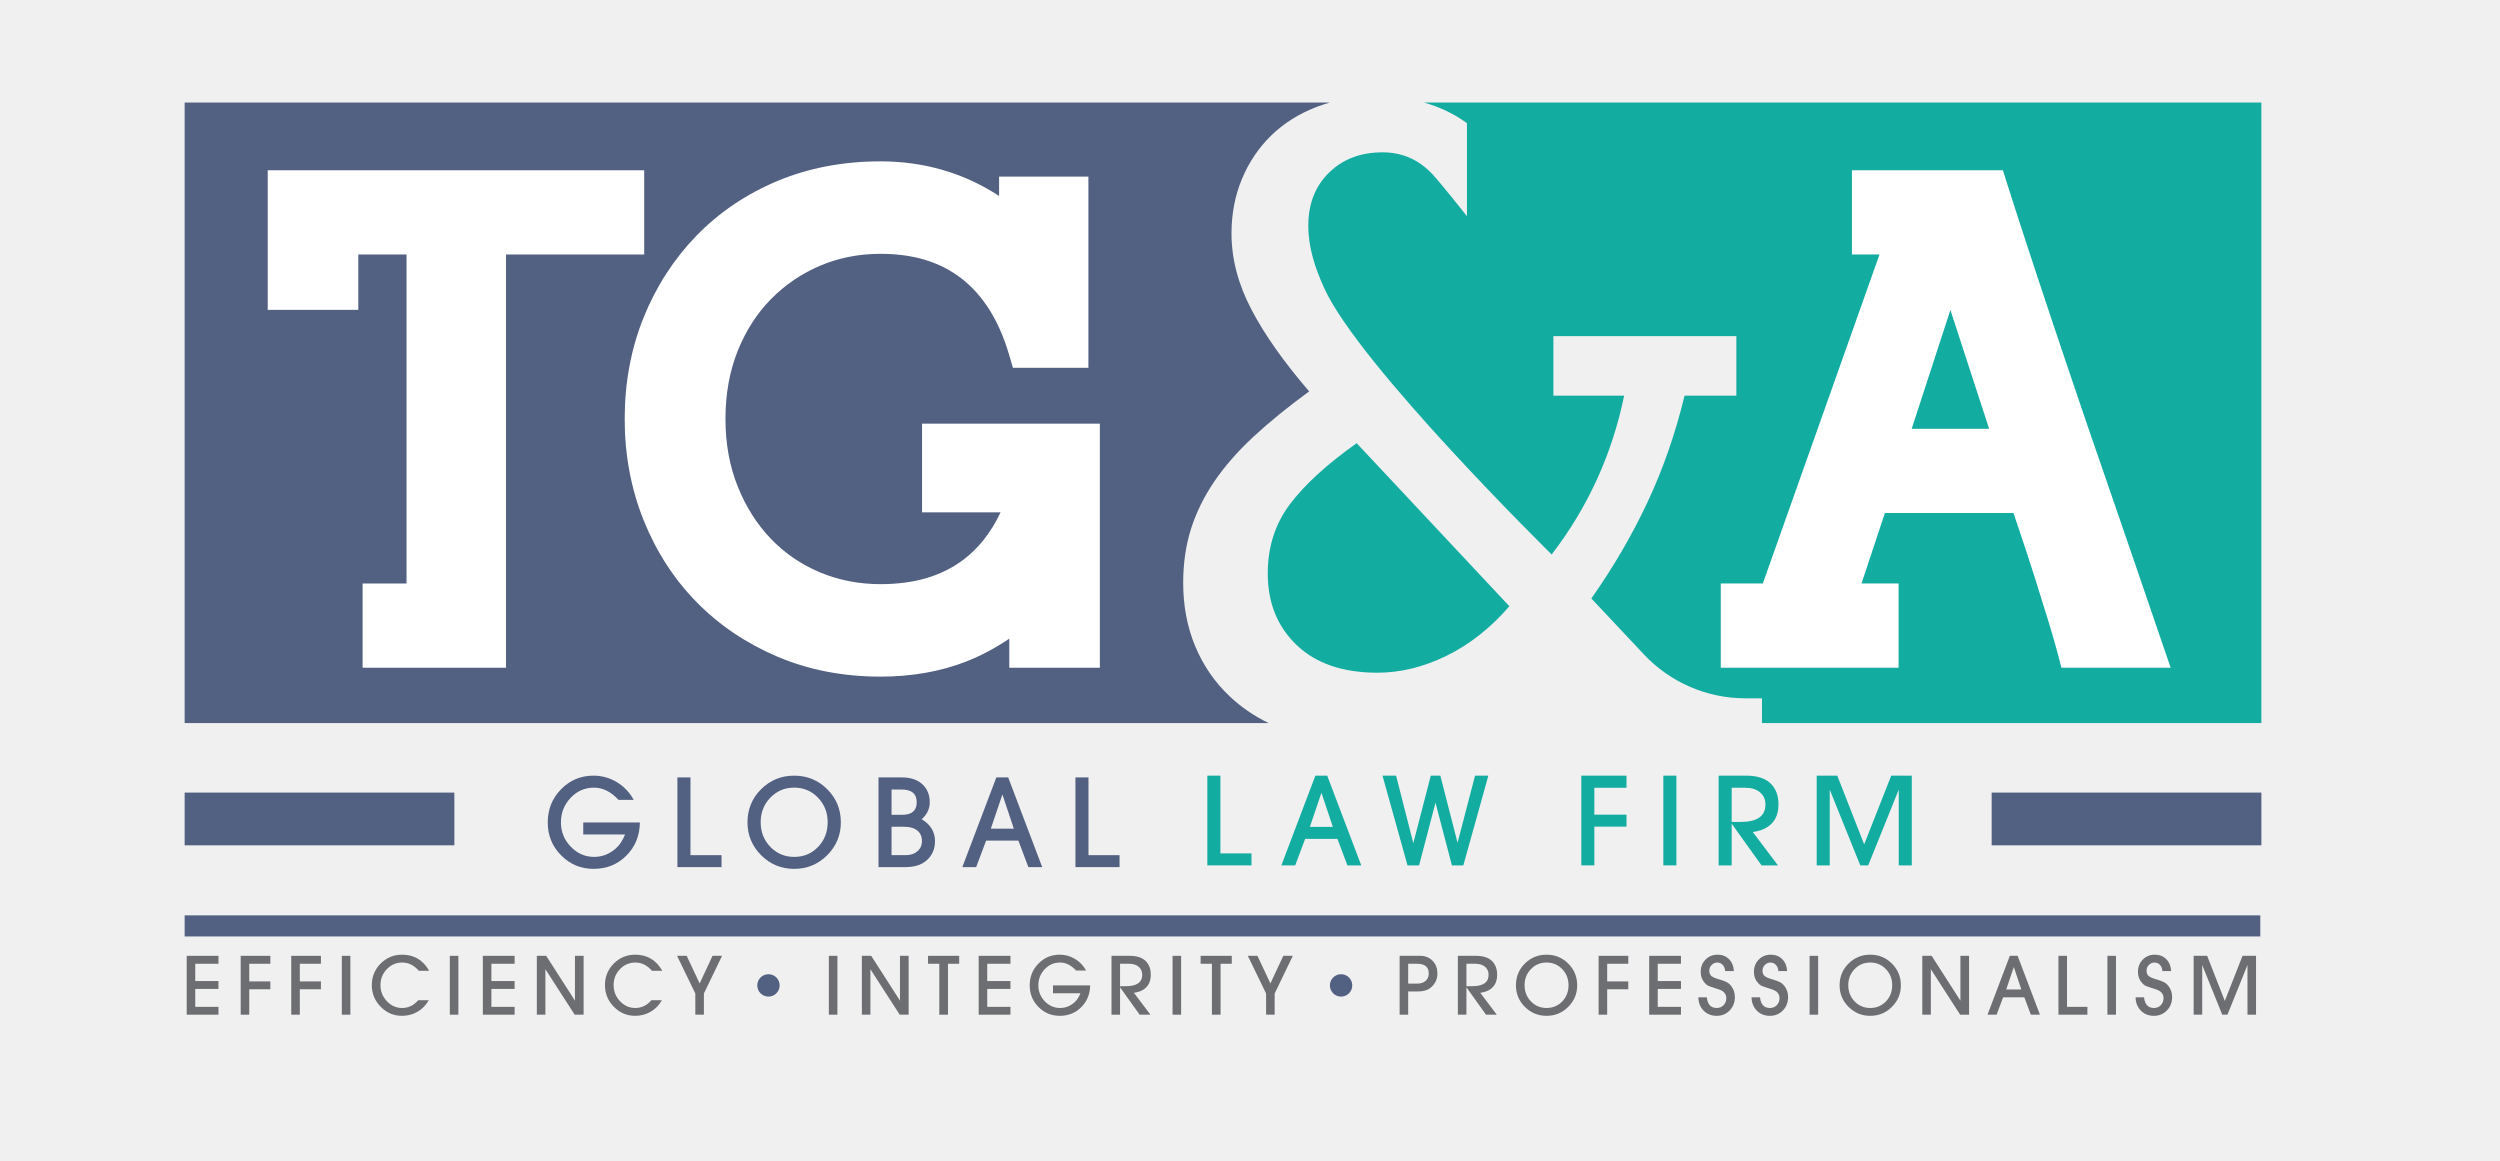
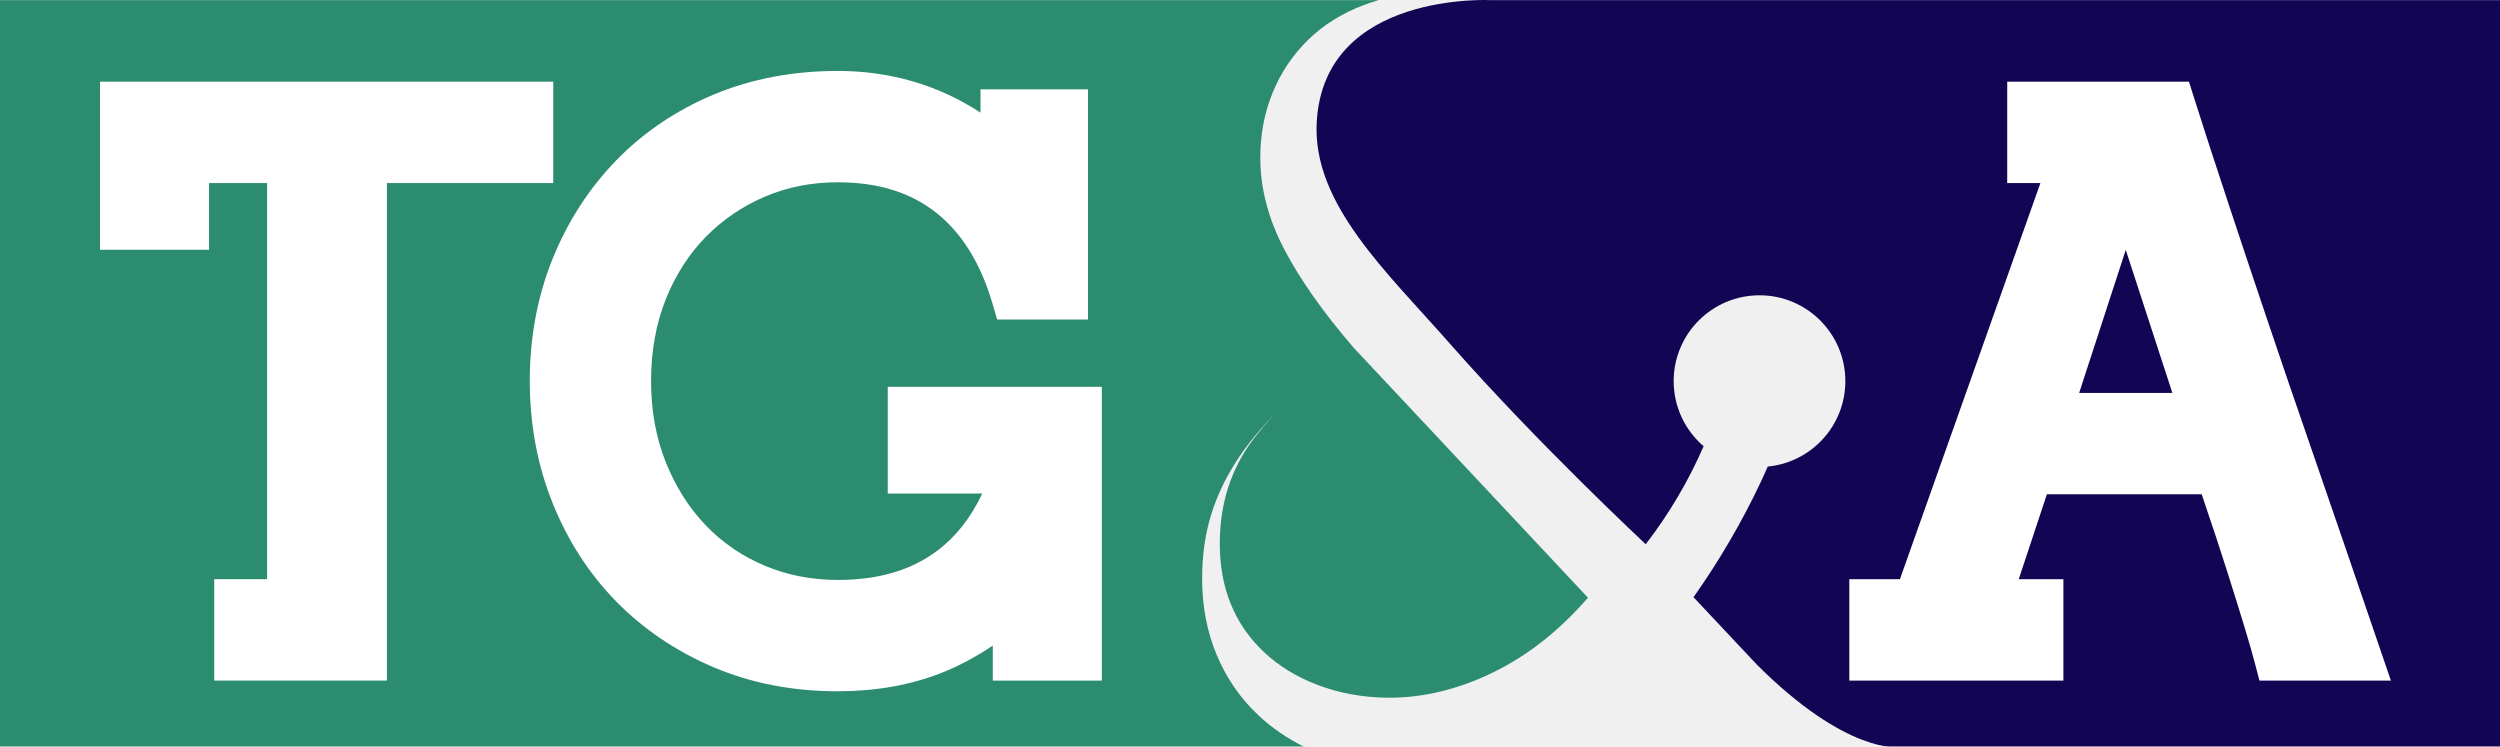
- <svg xmlns="http://www.w3.org/2000/svg" width="237" height="110" viewBox="0 0 237 110" fill="none">
-   <g clip-path="url(#clip0_244_36)">
-     <mask id="mask0_244_36" style="mask-type:luminance" maskUnits="userSpaceOnUse" x="0" y="0" width="237" height="110">
-       <path d="M0 -6.10352e-05H236.65V109.94H0V-6.10352e-05Z" fill="white" />
+ <svg xmlns="http://www.w3.org/2000/svg" width="1644" height="491" viewBox="0 0 1644 491" fill="none">
+   <g clip-path="url(#clip0_255_187)">
+     <mask id="mask0_255_187" style="mask-type:luminance" maskUnits="userSpaceOnUse" x="0" y="0" width="1645" height="758">
+       <path d="M0 6.10352e-05H1644.09V757.966H0V6.10352e-05Z" fill="white" />
    </mask>
-     <g mask="url(#mask0_244_36)">
-       <path d="M116.584 66.022C115.165 64.687 114.075 63.104 113.312 61.277C112.548 59.451 112.166 57.445 112.166 55.263C112.166 53.41 112.413 51.705 112.903 50.15C113.393 48.598 114.131 47.097 115.111 45.652C116.094 44.207 117.332 42.788 118.833 41.397C120.334 40.006 122.093 38.576 124.109 37.104C121.71 34.321 119.882 31.733 118.629 29.331C117.373 26.932 116.747 24.532 116.747 22.133C116.747 20.279 117.074 18.561 117.73 16.979C118.384 15.396 119.31 14.02 120.51 12.846C121.71 11.675 123.17 10.761 124.888 10.107C125.273 9.96 125.67 9.835 126.073 9.721H17.504V68.546H120.258C118.872 67.866 117.647 67.025 116.584 66.022Z" fill="#526081" />
-       <path d="M122.269 47.819C120.88 49.675 120.183 51.857 120.183 54.364C120.183 57.146 121.097 59.408 122.925 61.154C124.75 62.9 127.3 63.773 130.573 63.773C132.755 63.773 134.935 63.239 137.117 62.177C139.298 61.113 141.291 59.546 143.09 57.473L128.61 42.012C125.774 44.028 123.66 45.966 122.269 47.819Z" fill="#13ACA1" />
-       <path d="M134.998 9.721C136.507 10.15 137.867 10.797 139.066 11.678V20.495C139.066 20.495 136.63 17.406 135.767 16.486C134.485 15.125 132.918 14.441 131.065 14.441C128.99 14.441 127.3 15.084 125.993 16.364C124.683 17.647 124.027 19.324 124.027 21.395C124.027 23.47 124.659 25.383 125.541 27.327C128.858 34.636 147.098 52.564 147.098 52.564C150.533 48.092 152.825 43.074 153.969 37.512H147.261V31.868H164.606V37.512H159.697C158.824 41.111 157.65 44.48 156.18 47.615C154.707 50.752 152.933 53.792 150.86 56.735L155.846 62.042C158.339 64.695 161.818 66.2 165.458 66.2H167.035V68.546H214.378V9.721H134.998Z" fill="#13ACA1" />
-       <path d="M181.228 40.648L184.898 29.387L188.569 40.648H181.228ZM202.191 52.824C201.366 50.408 200.418 47.66 199.353 44.578C198.286 41.504 197.21 38.36 196.127 35.145C195.042 31.929 193.987 28.774 192.962 25.677C191.938 22.588 191.044 19.84 190.282 17.432L189.874 16.141H175.564V24.125H178.177L167.115 55.315H163.13V63.301H179.988V55.315H176.472L178.688 48.632H190.878C191.719 51.107 192.397 53.162 192.913 54.794C193.514 56.697 193.974 58.177 194.296 59.242C194.612 60.282 194.866 61.176 195.063 61.925L195.426 63.301H205.777L202.191 52.824Z" fill="white" />
-       <path d="M61.07 16.141H25.38V29.375H33.967V24.125H38.54V55.316H34.374V63.301H47.971V24.125H61.07V16.141Z" fill="white" />
-       <path d="M87.41 40.166V48.572H94.852C93.956 50.477 92.763 51.99 91.294 53.088C89.228 54.628 86.667 55.377 83.465 55.377C81.429 55.377 79.497 55 77.721 54.254C75.95 53.51 74.392 52.445 73.086 51.084C71.771 49.717 70.711 48.049 69.939 46.124C69.165 44.199 68.773 42.045 68.773 39.72C68.773 37.357 69.165 35.181 69.938 33.257C70.708 31.343 71.772 29.689 73.099 28.344C74.431 26.995 75.999 25.932 77.759 25.184C79.511 24.441 81.431 24.063 83.465 24.063C86.613 24.063 89.134 24.834 91.173 26.419C93.204 28.001 94.705 30.397 95.636 33.544L96.027 34.869H103.18V16.744H94.714V18.578C91.379 16.397 87.609 15.296 83.465 15.296C79.936 15.296 76.65 15.922 73.695 17.159C70.739 18.398 68.158 20.144 66.021 22.346C63.89 24.542 62.207 27.149 61.017 30.093C59.825 33.036 59.221 36.275 59.221 39.72C59.221 43.125 59.825 46.351 61.014 49.311C62.205 52.281 63.891 54.891 66.026 57.069C68.157 59.246 70.733 60.988 73.685 62.247C76.639 63.505 79.929 64.144 83.465 64.144C86.463 64.144 89.221 63.653 91.661 62.687C93.016 62.151 94.359 61.434 95.681 60.546V63.301H104.267V40.166H87.41Z" fill="white" />
-       <path d="M17.504 77.637H43.074" stroke="#526081" stroke-width="5" stroke-miterlimit="10" />
-       <path d="M188.809 77.637H214.379" stroke="#526081" stroke-width="5" stroke-miterlimit="10" />
-       <path d="M20.711 95.449V96.193H17.699V90.612H20.711V91.365H18.51V93.004H20.711V93.75H18.51V95.449H20.711Z" fill="#6D6E71" />
-       <path d="M23.629 93.782V96.192H22.817V90.612H25.629V91.365H23.629V93.038H25.629V93.782H23.629Z" fill="#6D6E71" />
-       <path d="M28.423 93.782V96.192H27.611V90.612H30.423V91.365H28.423V93.038H30.423V93.782H28.423Z" fill="#6D6E71" />
-       <path d="M33.216 96.193H32.404V90.612H33.216V96.193Z" fill="#6D6E71" />
-       <path d="M39.649 94.821H40.645C40.383 95.289 40.028 95.653 39.582 95.913C39.136 96.171 38.645 96.301 38.11 96.301C37.329 96.301 36.656 96.016 36.093 95.444C35.53 94.873 35.248 94.187 35.248 93.389C35.248 92.588 35.527 91.905 36.085 91.344C36.643 90.784 37.32 90.504 38.118 90.504C39.25 90.504 40.107 91.013 40.687 92.035H39.708C39.256 91.51 38.732 91.248 38.135 91.248C37.56 91.248 37.073 91.457 36.671 91.876C36.269 92.293 36.068 92.799 36.068 93.389C36.068 93.976 36.27 94.483 36.675 94.913C37.079 95.343 37.56 95.558 38.118 95.558C38.715 95.558 39.226 95.312 39.649 94.821Z" fill="#6D6E71" />
-       <path d="M43.455 96.193H42.643V90.612H43.455V96.193Z" fill="#6D6E71" />
-       <path d="M48.785 95.449V96.193H45.773V90.612H48.785V91.365H46.584V93.004H48.785V93.75H46.584V95.449H48.785Z" fill="#6D6E71" />
-       <path d="M55.327 90.612V96.193H54.481L51.703 91.883V96.193H50.892V90.612H51.779L54.506 94.862V90.612H55.327Z" fill="#6D6E71" />
-       <path d="M61.751 94.821H62.747C62.485 95.289 62.13 95.653 61.684 95.913C61.238 96.171 60.747 96.301 60.212 96.301C59.431 96.301 58.758 96.016 58.195 95.444C57.632 94.873 57.35 94.187 57.35 93.389C57.35 92.588 57.629 91.905 58.187 91.344C58.745 90.784 59.422 90.504 60.22 90.504C61.352 90.504 62.209 91.013 62.789 92.035H61.81C61.358 91.51 60.834 91.248 60.237 91.248C59.662 91.248 59.175 91.457 58.773 91.876C58.371 92.293 58.17 92.799 58.17 93.389C58.17 93.976 58.372 94.483 58.777 94.913C59.181 95.343 59.662 95.558 60.22 95.558C60.817 95.558 61.328 95.312 61.751 94.821Z" fill="#6D6E71" />
-       <path d="M66.729 94.185V96.193H65.917V94.185L64.185 90.612H65.097L66.327 93.23L67.549 90.612H68.452L66.729 94.185Z" fill="#6D6E71" />
-       <path d="M79.387 96.193H78.575V90.612H79.387V96.193Z" fill="#6D6E71" />
-       <path d="M86.139 90.612V96.193H85.293L82.515 91.883V96.193H81.704V90.612H82.591L85.318 94.862V90.612H86.139Z" fill="#6D6E71" />
-       <path d="M89.868 91.365V96.193H89.047V91.365H87.978V90.612H90.93V91.365H89.868Z" fill="#6D6E71" />
-       <path d="M95.791 95.449V96.193H92.779V90.612H95.791V91.365H93.59V93.004H95.791V93.75H93.59V95.449H95.791Z" fill="#6D6E71" />
-       <path d="M99.824 93.414H103.346C103.336 94.241 103.055 94.927 102.506 95.478C101.956 96.026 101.276 96.301 100.469 96.301C99.676 96.301 99.003 96.021 98.447 95.46C97.892 94.9 97.615 94.217 97.615 93.414C97.615 92.6 97.891 91.912 98.443 91.349C98.995 90.785 99.668 90.504 100.46 90.504C100.984 90.504 101.47 90.639 101.916 90.908C102.362 91.179 102.711 91.545 102.962 92.009H102.016C101.547 91.502 101.04 91.247 100.493 91.247C99.924 91.247 99.439 91.459 99.038 91.883C98.636 92.307 98.435 92.818 98.435 93.414C98.435 93.995 98.639 94.497 99.046 94.922C99.453 95.344 99.938 95.557 100.502 95.557C100.987 95.557 101.427 95.389 101.824 95.055C102.069 94.848 102.269 94.55 102.427 94.16H99.824V93.414Z" fill="#6D6E71" />
-       <path d="M106.182 91.365V93.49H106.743C107.769 93.49 108.283 93.127 108.283 92.403C108.283 92.091 108.169 91.84 107.943 91.648C107.718 91.459 107.418 91.365 107.044 91.365H106.182ZM107.495 94.118L109.061 96.193H108.04L106.182 93.598V96.193H105.37V90.612H107.094C107.758 90.612 108.257 90.771 108.592 91.089C108.926 91.407 109.094 91.845 109.094 92.403C109.094 93.049 108.859 93.521 108.391 93.817C108.157 93.967 107.858 94.068 107.495 94.118Z" fill="#6D6E71" />
-       <path d="M111.97 96.193H111.158V90.612H111.97V96.193Z" fill="#6D6E71" />
-       <path d="M115.71 91.365V96.193H114.889V91.365H113.819V90.612H116.772V91.365H115.71Z" fill="#6D6E71" />
-       <path d="M120.837 94.185V96.193H120.025V94.185L118.293 90.612H119.205L120.435 93.23L121.657 90.612H122.56L120.837 94.185Z" fill="#6D6E71" />
-       <path d="M133.496 91.365V93.248H134.333C134.679 93.248 134.95 93.161 135.149 92.988C135.347 92.815 135.446 92.578 135.446 92.277C135.446 91.668 135.072 91.365 134.325 91.365H133.496ZM134.299 93.992H133.496V96.193H132.684V90.612H134.625C135.106 90.612 135.498 90.767 135.805 91.08C136.112 91.392 136.266 91.791 136.266 92.277C136.266 92.741 136.12 93.127 135.83 93.439C135.641 93.647 135.431 93.79 135.203 93.871C134.975 93.952 134.673 93.992 134.299 93.992Z" fill="#6D6E71" />
-       <path d="M139.017 91.365V93.49H139.578C140.604 93.49 141.118 93.127 141.118 92.403C141.118 92.091 141.004 91.84 140.778 91.648C140.553 91.459 140.253 91.365 139.879 91.365H139.017ZM140.33 94.118L141.896 96.193H140.875L139.017 93.598V96.193H138.205V90.612H139.929C140.593 90.612 141.092 90.771 141.427 91.089C141.761 91.407 141.929 91.845 141.929 92.403C141.929 93.049 141.694 93.521 141.226 93.817C140.992 93.967 140.693 94.068 140.33 94.118Z" fill="#6D6E71" />
-       <path d="M146.613 95.557C147.204 95.557 147.7 95.351 148.098 94.938C148.497 94.524 148.696 94.012 148.696 93.398C148.696 92.795 148.496 92.287 148.094 91.87C147.693 91.455 147.199 91.247 146.613 91.247C146.027 91.247 145.534 91.455 145.133 91.87C144.731 92.287 144.53 92.795 144.53 93.398C144.53 94.006 144.731 94.517 145.133 94.934C145.534 95.349 146.027 95.557 146.613 95.557ZM146.613 90.504C147.422 90.504 148.108 90.785 148.671 91.348C149.235 91.912 149.517 92.598 149.517 93.407C149.517 94.205 149.234 94.885 148.668 95.452C148.101 96.017 147.416 96.301 146.613 96.301C145.81 96.301 145.125 96.017 144.559 95.452C143.992 94.885 143.71 94.205 143.71 93.407C143.71 92.598 143.991 91.912 144.555 91.348C145.118 90.785 145.804 90.504 146.613 90.504Z" fill="#6D6E71" />
-       <path d="M152.361 93.782V96.192H151.549V90.612H154.361V91.365H152.361V93.038H154.361V93.782H152.361Z" fill="#6D6E71" />
-       <path d="M159.355 95.449V96.193H156.343V90.612H159.355V91.365H157.154V93.004H159.355V93.75H157.154V95.449H159.355Z" fill="#6D6E71" />
-       <path d="M164.374 92.06H163.545C163.528 91.814 163.451 91.618 163.311 91.47C163.172 91.322 162.998 91.248 162.792 91.248C162.591 91.248 162.416 91.325 162.265 91.477C162.114 91.63 162.04 91.811 162.04 92.017C162.04 92.235 162.104 92.401 162.232 92.515C162.36 92.631 162.601 92.737 162.956 92.838C163.31 92.937 163.569 93.035 163.734 93.131C163.898 93.225 164.045 93.365 164.173 93.55C164.368 93.828 164.466 94.151 164.466 94.519C164.466 95.026 164.301 95.451 163.972 95.792C163.643 96.131 163.233 96.301 162.742 96.301C162.24 96.301 161.827 96.137 161.503 95.808C161.18 95.48 161.013 95.057 161.001 94.544H161.805C161.872 95.22 162.187 95.557 162.75 95.557C163.007 95.557 163.222 95.467 163.395 95.288C163.568 95.111 163.654 94.891 163.654 94.627C163.654 94.232 163.423 93.956 162.959 93.8L162.759 93.732L162.524 93.658C162.207 93.557 162 93.481 161.905 93.432C161.81 93.382 161.71 93.295 161.604 93.172C161.353 92.894 161.227 92.549 161.227 92.143C161.227 91.668 161.38 91.276 161.684 90.968C161.987 90.657 162.371 90.504 162.834 90.504C163.269 90.504 163.629 90.646 163.914 90.933C164.198 91.22 164.351 91.596 164.374 92.06Z" fill="#6D6E71" />
-       <path d="M169.419 92.06H168.59C168.573 91.814 168.496 91.618 168.356 91.47C168.217 91.322 168.043 91.248 167.837 91.248C167.636 91.248 167.461 91.325 167.31 91.477C167.159 91.63 167.085 91.811 167.085 92.017C167.085 92.235 167.149 92.401 167.277 92.515C167.405 92.631 167.646 92.737 168.001 92.838C168.355 92.937 168.614 93.035 168.779 93.131C168.943 93.225 169.09 93.365 169.218 93.55C169.413 93.828 169.511 94.151 169.511 94.519C169.511 95.026 169.346 95.451 169.017 95.792C168.688 96.131 168.278 96.301 167.787 96.301C167.285 96.301 166.872 96.137 166.548 95.808C166.225 95.48 166.058 95.057 166.046 94.544H166.85C166.917 95.22 167.232 95.557 167.795 95.557C168.052 95.557 168.267 95.467 168.44 95.288C168.613 95.111 168.699 94.891 168.699 94.627C168.699 94.232 168.468 93.956 168.004 93.8L167.804 93.732L167.569 93.658C167.252 93.557 167.045 93.481 166.95 93.432C166.855 93.382 166.755 93.295 166.649 93.172C166.398 92.894 166.272 92.549 166.272 92.143C166.272 91.668 166.425 91.276 166.729 90.968C167.032 90.657 167.416 90.504 167.879 90.504C168.314 90.504 168.674 90.646 168.959 90.933C169.243 91.22 169.396 91.596 169.419 92.06Z" fill="#6D6E71" />
-       <path d="M172.361 96.193H171.549V90.612H172.361V96.193Z" fill="#6D6E71" />
-       <path d="M177.298 95.557C177.889 95.557 178.385 95.351 178.783 94.938C179.182 94.524 179.381 94.012 179.381 93.398C179.381 92.795 179.181 92.287 178.779 91.87C178.378 91.455 177.884 91.247 177.298 91.247C176.712 91.247 176.219 91.455 175.818 91.87C175.416 92.287 175.215 92.795 175.215 93.398C175.215 94.006 175.416 94.517 175.818 94.934C176.219 95.349 176.712 95.557 177.298 95.557ZM177.298 90.504C178.107 90.504 178.793 90.785 179.356 91.348C179.92 91.912 180.202 92.598 180.202 93.407C180.202 94.205 179.919 94.885 179.353 95.452C178.786 96.017 178.101 96.301 177.298 96.301C176.495 96.301 175.81 96.017 175.244 95.452C174.677 94.885 174.395 94.205 174.395 93.407C174.395 92.598 174.676 91.912 175.24 91.348C175.803 90.785 176.489 90.504 177.298 90.504Z" fill="#6D6E71" />
-       <path d="M186.668 90.612V96.193H185.822L183.044 91.883V96.193H182.233V90.612H183.12L185.847 94.862V90.612H186.668Z" fill="#6D6E71" />
-       <path d="M190.19 93.8H191.621L190.909 91.673L190.19 93.8ZM191.27 90.612L193.387 96.192H192.524L191.905 94.544H189.898L189.278 96.192H188.416L190.533 90.612H191.27Z" fill="#6D6E71" />
-       <path d="M197.886 95.449V96.193H195.142V90.612H195.953V95.449H197.886Z" fill="#6D6E71" />
-       <path d="M200.595 96.193H199.783V90.612H200.595V96.193Z" fill="#6D6E71" />
-       <path d="M205.825 92.06H204.996C204.979 91.814 204.902 91.618 204.762 91.47C204.623 91.322 204.449 91.248 204.243 91.248C204.042 91.248 203.867 91.325 203.716 91.477C203.565 91.63 203.491 91.811 203.491 92.017C203.491 92.235 203.555 92.401 203.683 92.515C203.811 92.631 204.052 92.737 204.407 92.838C204.761 92.937 205.02 93.035 205.185 93.131C205.349 93.225 205.496 93.365 205.624 93.55C205.819 93.828 205.917 94.151 205.917 94.519C205.917 95.026 205.752 95.451 205.423 95.792C205.094 96.131 204.684 96.301 204.193 96.301C203.691 96.301 203.278 96.137 202.954 95.808C202.631 95.48 202.464 95.057 202.452 94.544H203.256C203.323 95.22 203.638 95.557 204.201 95.557C204.458 95.557 204.673 95.467 204.846 95.288C205.019 95.111 205.105 94.891 205.105 94.627C205.105 94.232 204.874 93.956 204.41 93.8L204.21 93.732L203.975 93.658C203.658 93.557 203.451 93.481 203.356 93.432C203.261 93.382 203.161 93.295 203.055 93.172C202.804 92.894 202.678 92.549 202.678 92.143C202.678 91.668 202.831 91.276 203.135 90.968C203.438 90.657 203.822 90.504 204.285 90.504C204.72 90.504 205.08 90.646 205.365 90.933C205.649 91.22 205.802 91.596 205.825 92.06Z" fill="#6D6E71" />
-       <path d="M213.873 90.612V96.193H213.061V91.482L211.162 96.193H210.668L208.769 91.482V96.193H207.957V90.612H209.238L210.911 94.887L212.593 90.612H213.873Z" fill="#6D6E71" />
-       <path d="M73.911 93.416C73.911 94.002 73.436 94.477 72.85 94.477C72.264 94.477 71.789 94.002 71.789 93.416C71.789 92.83 72.264 92.355 72.85 92.355C73.436 92.355 73.911 92.83 73.911 93.416Z" fill="#526081" />
-       <path d="M128.195 93.416C128.195 94.002 127.72 94.477 127.134 94.477C126.548 94.477 126.073 94.002 126.073 93.416C126.073 92.83 126.548 92.355 127.134 92.355C127.72 92.355 128.195 92.83 128.195 93.416Z" fill="#526081" />
-       <path d="M118.64 80.902V82.037H114.457V73.532H115.694V80.902H118.64Z" fill="#13ACA1" />
-       <path d="M124.175 78.39H126.355L125.272 75.151L124.175 78.39ZM125.82 73.532L129.046 82.037H127.733L126.789 79.525H123.729L122.785 82.037H121.472L124.698 73.532H125.82Z" fill="#13ACA1" />
-       <path d="M141.096 73.532L138.724 82.037H137.64L136.085 76.095L134.529 82.037H133.432L131.061 73.532H132.349L133.981 79.933L135.638 73.532H136.544L138.176 79.895L139.834 73.532H141.096Z" fill="#13ACA1" />
-       <path d="M151.144 78.365V82.038H149.907V73.532H154.192V74.68H151.144V77.23H154.192V78.365H151.144Z" fill="#13ACA1" />
-       <path d="M158.922 82.037H157.685V73.532H158.922V82.037Z" fill="#13ACA1" />
-       <path d="M164.163 74.68V77.919H165.017C166.582 77.919 167.364 77.367 167.364 76.261C167.364 75.785 167.192 75.403 166.847 75.114C166.503 74.825 166.046 74.68 165.476 74.68H164.163ZM166.165 78.876L168.55 82.038H166.994L164.163 78.085V82.038H162.926V73.532H165.553C166.564 73.532 167.325 73.775 167.836 74.259C168.346 74.744 168.601 75.411 168.601 76.261C168.601 77.248 168.244 77.966 167.53 78.416C167.173 78.646 166.718 78.799 166.165 78.876Z" fill="#13ACA1" />
-       <path d="M181.238 73.532V82.037H180.001V74.858L177.106 82.037H176.354L173.459 74.858V82.037H172.223V73.532H174.174L176.724 80.048L179.287 73.532H181.238Z" fill="#13ACA1" />
-       <path d="M17.504 87.776H214.275" stroke="#526081" stroke-width="2" stroke-miterlimit="10" />
-       <path d="M55.293 77.97H60.661C60.644 79.228 60.217 80.276 59.38 81.113C58.542 81.951 57.507 82.369 56.275 82.369C55.068 82.369 54.041 81.942 53.195 81.087C52.349 80.233 51.926 79.194 51.926 77.97C51.926 76.729 52.347 75.679 53.189 74.82C54.03 73.962 55.055 73.532 56.262 73.532C57.061 73.532 57.801 73.739 58.481 74.151C59.161 74.563 59.692 75.122 60.075 75.827H58.634C57.92 75.054 57.146 74.668 56.313 74.668C55.446 74.668 54.706 74.991 54.094 75.637C53.482 76.283 53.176 77.061 53.176 77.97C53.176 78.854 53.486 79.62 54.107 80.265C54.728 80.911 55.467 81.234 56.326 81.234C57.065 81.234 57.737 80.98 58.341 80.469C58.714 80.155 59.021 79.7 59.259 79.105H55.293V77.97Z" fill="#526081" />
-       <path d="M68.402 81.069V82.203H64.219V73.698H65.456V81.069H68.402Z" fill="#526081" />
-       <path d="M75.287 81.234C76.188 81.234 76.943 80.92 77.55 80.29C78.158 79.662 78.462 78.879 78.462 77.944C78.462 77.026 78.156 76.251 77.544 75.617C76.932 74.984 76.18 74.667 75.287 74.667C74.394 74.667 73.642 74.984 73.03 75.617C72.418 76.251 72.112 77.026 72.112 77.944C72.112 78.871 72.418 79.651 73.03 80.284C73.642 80.917 74.394 81.234 75.287 81.234ZM75.287 73.532C76.519 73.532 77.565 73.962 78.424 74.82C79.283 75.679 79.712 76.725 79.712 77.957C79.712 79.173 79.28 80.212 78.418 81.075C77.555 81.938 76.511 82.369 75.287 82.369C74.063 82.369 73.019 81.938 72.156 81.075C71.294 80.212 70.862 79.173 70.862 77.957C70.862 76.725 71.291 75.679 72.15 74.82C73.009 73.962 74.054 73.532 75.287 73.532Z" fill="#526081" />
-       <path d="M84.519 78.377V81.068H85.871C86.321 81.068 86.689 80.945 86.974 80.698C87.259 80.452 87.401 80.129 87.401 79.729C87.401 79.304 87.254 78.973 86.961 78.734C86.668 78.496 86.253 78.377 85.718 78.377H84.519ZM84.519 74.845V77.243H85.526C86.445 77.243 86.904 76.847 86.904 76.056C86.904 75.249 86.423 74.845 85.463 74.845H84.519ZM85.82 82.203H83.282V73.698H85.488C86.321 73.698 86.971 73.914 87.439 74.348C87.907 74.781 88.14 75.351 88.14 76.056C88.14 76.677 87.886 77.213 87.375 77.663C88.217 78.165 88.638 78.858 88.638 79.742C88.638 80.515 88.357 81.136 87.796 81.604C87.32 82.003 86.662 82.203 85.82 82.203Z" fill="#526081" />
-       <path d="M93.93 78.556H96.111L95.028 75.317L93.93 78.556ZM95.576 73.698L98.802 82.203H97.489L96.544 79.691H93.484L92.54 82.203H91.228L94.454 73.698H95.576Z" fill="#526081" />
-       <path d="M106.134 81.069V82.203H101.951V73.698H103.188V81.069H106.134Z" fill="#526081" />
+     <g mask="url(#mask0_255_187)">
+       <path d="M890.257 228.769C870.22 205.536 854.959 183.918 844.491 163.863C834.005 143.825 828.78 123.787 828.78 103.749C828.78 88.271 831.509 73.925 836.986 60.71C842.444 47.495 850.183 36.004 860.202 26.2C870.221 16.415 882.413 8.784 896.759 3.326C899.976 2.098 903.292 1.055 906.657 0.103H-0V491.347H858.1C846.523 485.67 836.292 478.645 827.416 470.268C815.565 459.118 806.462 445.902 800.088 430.64C793.714 415.397 790.518 398.645 790.518 380.42C790.518 364.943 792.582 350.704 796.677 337.723C800.77 324.759 806.928 312.226 815.116 300.161C821.642 290.566 829.541 281.11 838.796 271.796C833.176 277.675 828.2 283.481 823.901 289.207C809.401 308.577 802.131 331.357 802.131 357.526C802.131 386.568 811.67 410.179 830.746 428.402C849.801 446.627 879.429 458.814 913.589 458.814C936.367 458.814 959.125 453.249 981.906 442.161C1004.66 431.051 1025.47 414.691 1044.25 393.055L890.257 228.769Z" fill="#2B8C6F" />
+       <path d="M981.191 0.103C981.191 0.103 870.319 -6.245 865.859 80.722C863.117 134.176 912.081 178.926 953.319 225.84C1011.15 291.634 1082.23 357.886 1082.23 357.886C1097.71 337.737 1110.39 316.248 1120.3 293.446C1108.25 283.095 1100.61 267.759 1100.61 250.63C1100.61 219.459 1125.88 194.188 1157.06 194.188C1188.23 194.188 1213.5 219.458 1213.5 250.629C1213.5 279.966 1191.11 304.069 1162.49 306.806C1161.06 310.084 1159.59 313.334 1158.08 316.553C1145.78 342.75 1130.97 368.138 1113.66 392.719L1155.29 437.034C1214.42 496.14 1248.73 491.347 1248.73 491.347H1644.09V0.103H981.191Z" fill="#120554" />
+       <path d="M1367.25 258.372L1397.9 164.335L1428.55 258.372H1367.25ZM1542.31 360.053C1535.42 339.88 1527.5 316.932 1518.61 291.195C1509.7 265.519 1500.71 239.269 1491.67 212.416C1482.6 185.564 1473.8 159.209 1465.24 133.351C1456.69 107.554 1449.22 84.606 1442.86 64.493L1439.45 53.713H1319.95V120.385H1341.77L1249.39 380.86H1216.11V447.546H1356.89V380.86H1327.53L1346.03 325.044H1447.84C1454.86 345.715 1460.52 362.873 1464.83 376.502C1469.85 392.394 1473.69 404.757 1476.38 413.653C1479.02 422.337 1481.14 429.801 1482.79 436.058L1485.82 447.546H1572.25L1542.31 360.053Z" fill="white" />
+       <path d="M363.819 53.713H65.772V164.229H137.479V120.385H175.67V380.86H140.879V447.546H254.426V120.385H363.819V53.713Z" fill="white" />
+       <path d="M583.781 254.346V324.546H645.929C638.444 340.452 628.485 353.087 616.212 362.254C598.964 375.115 577.577 381.372 550.837 381.372C533.838 381.372 517.697 378.221 502.869 371.994C488.078 365.782 475.066 356.887 464.165 345.518C453.182 334.105 444.331 320.173 437.878 304.101C431.418 288.029 428.146 270.041 428.146 250.622C428.146 230.886 431.418 212.718 437.871 196.645C444.301 180.663 453.189 166.853 464.271 155.62C475.39 144.357 488.485 135.477 503.185 129.235C517.818 123.023 533.853 119.872 550.837 119.872C577.124 119.872 598.18 126.31 615.202 139.548C632.164 152.755 644.701 172.763 652.473 199.043L655.745 210.109H715.473V58.749H644.776V74.067C616.928 55.854 585.447 46.657 550.837 46.657C521.369 46.657 493.92 51.888 469.247 62.216C444.565 72.559 423.005 87.139 405.161 105.533C387.369 123.867 373.31 145.639 363.374 170.23C353.423 194.806 348.38 221.855 348.38 250.622C348.38 279.058 353.415 306.001 363.351 330.712C373.295 355.514 387.377 377.316 405.206 395.499C422.997 413.683 444.512 428.232 469.164 438.741C493.83 449.25 521.308 454.587 550.837 454.587C575.873 454.587 598.903 450.486 619.28 442.42C630.596 437.942 641.813 431.956 652.85 424.538V447.546H724.55V254.346H583.781Z" fill="white" />
    </g>
  </g>
  <defs>
-     <clipPath id="clip0_244_36">
-       <rect width="236.65" height="109.94" fill="white" />
+     <clipPath id="clip0_255_187">
+       <rect width="1644" height="491" fill="white" />
    </clipPath>
  </defs>
</svg>
